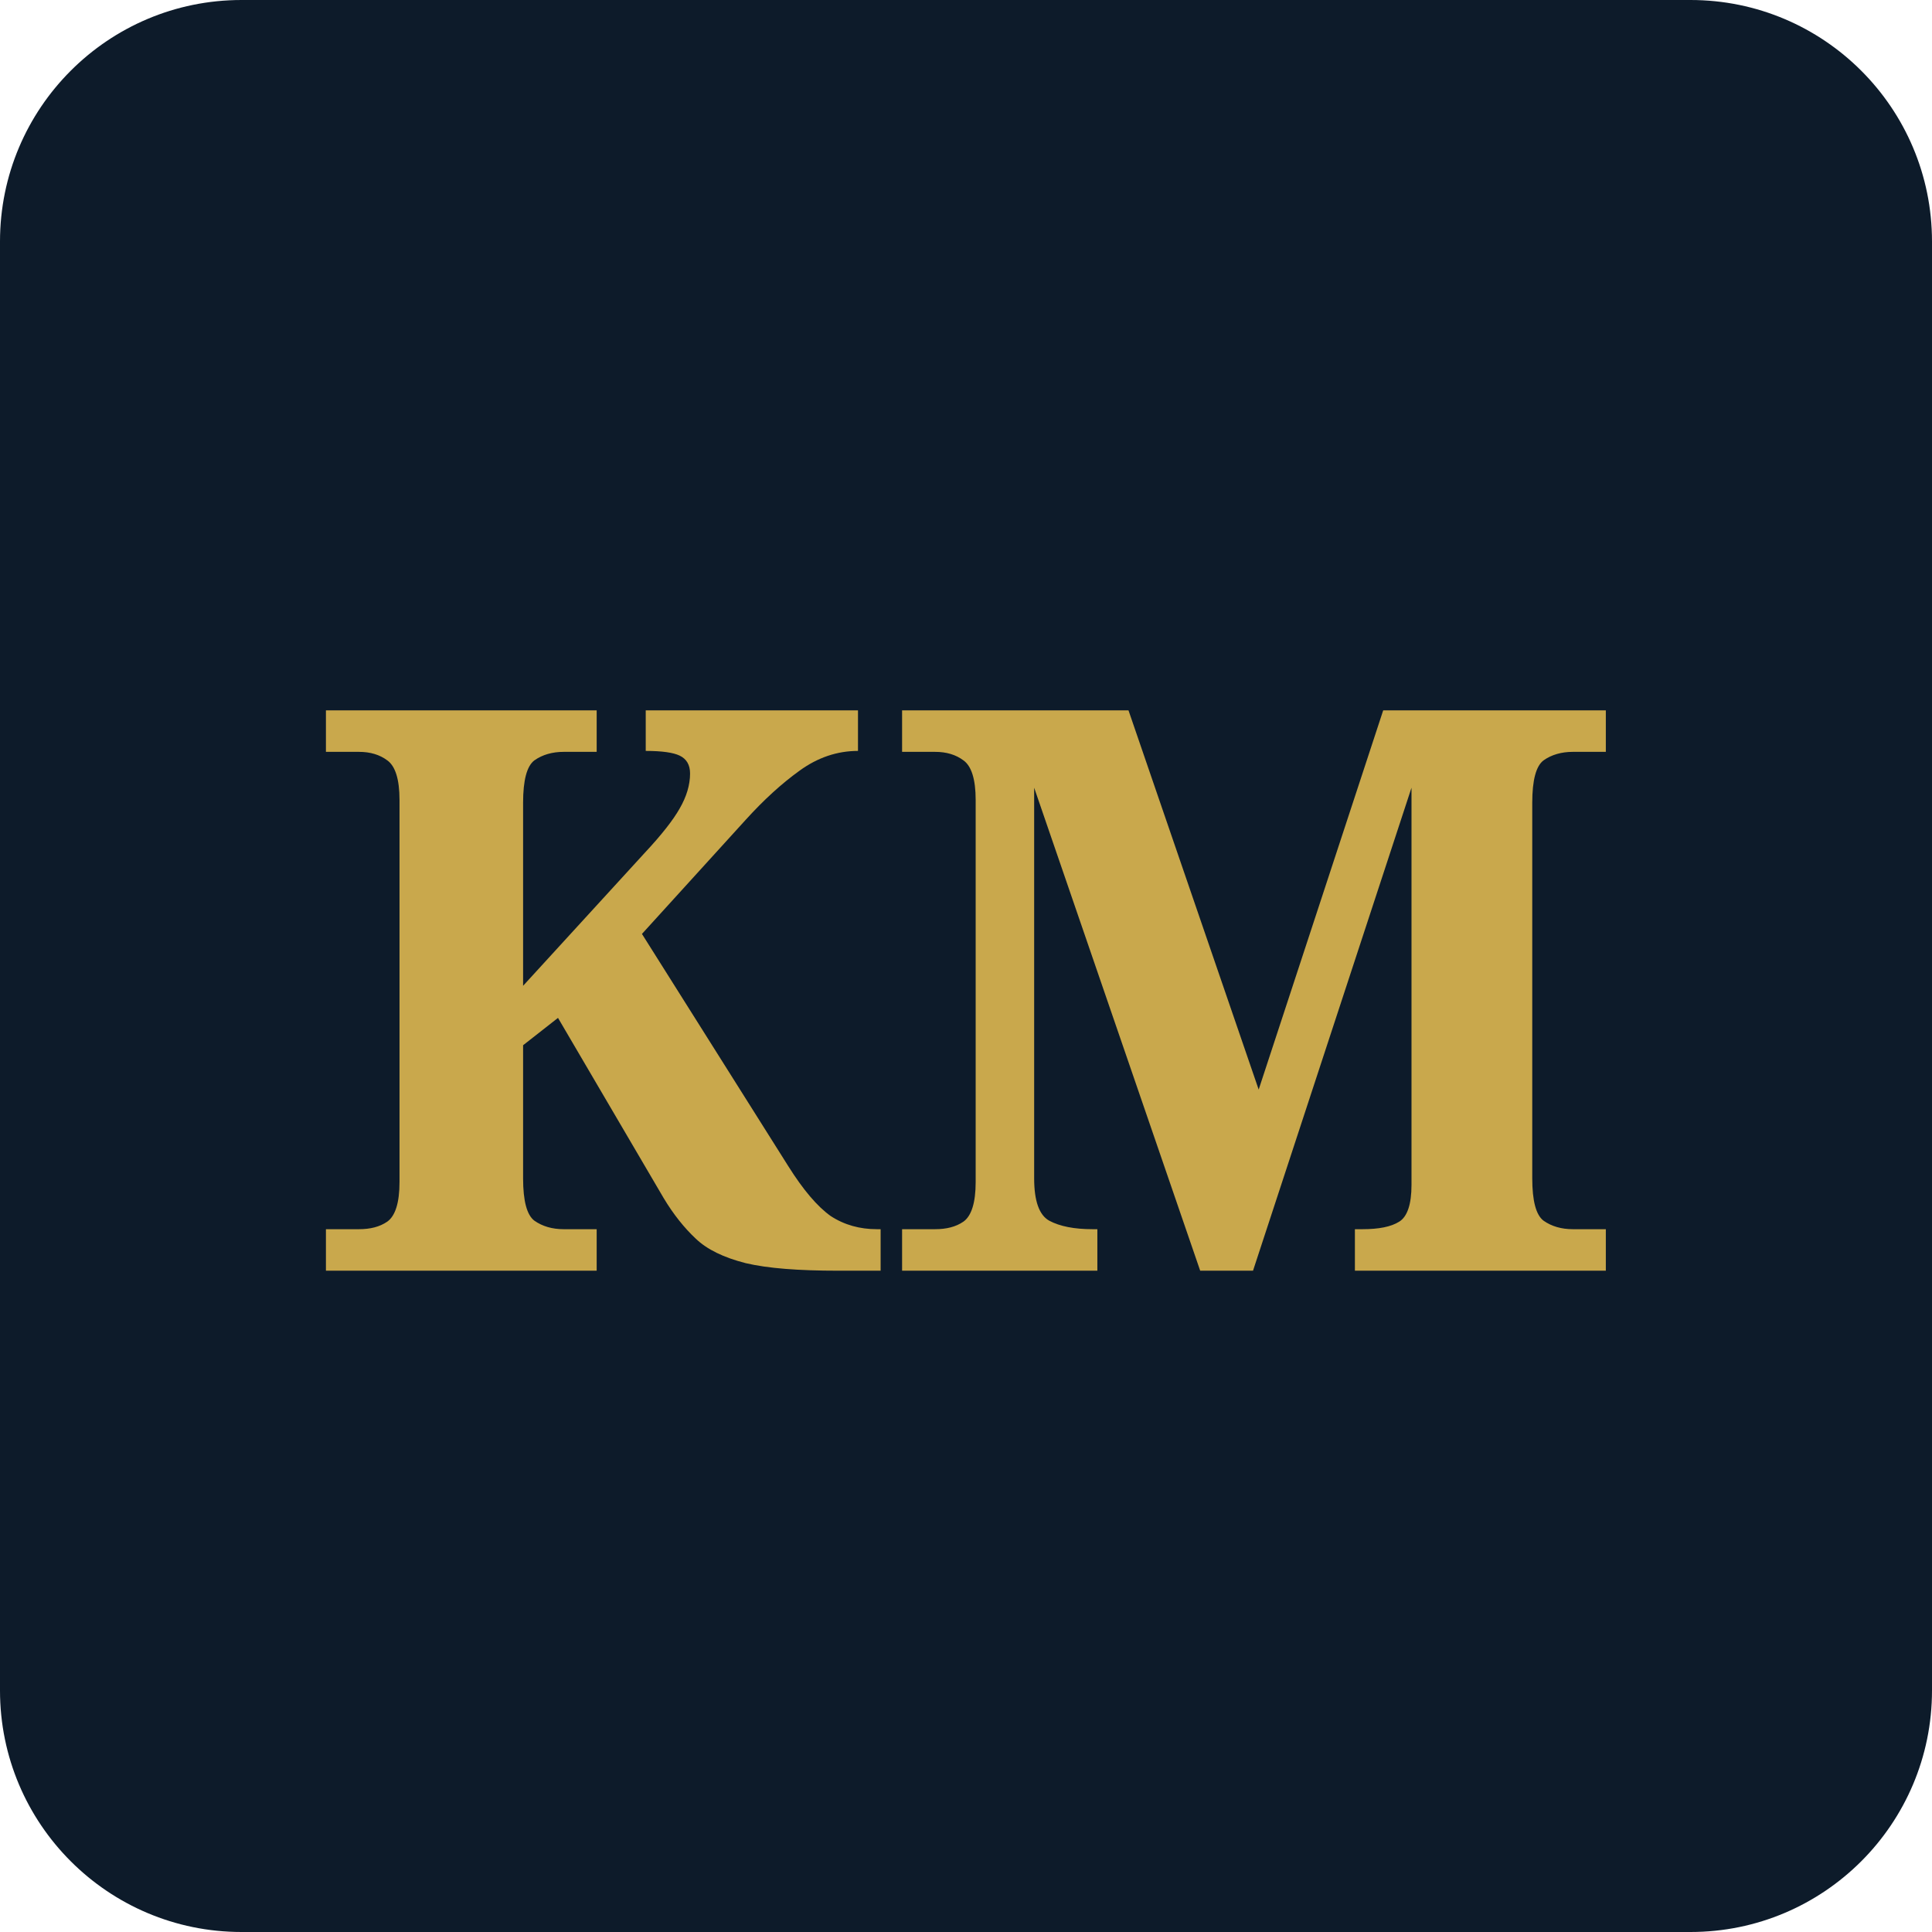
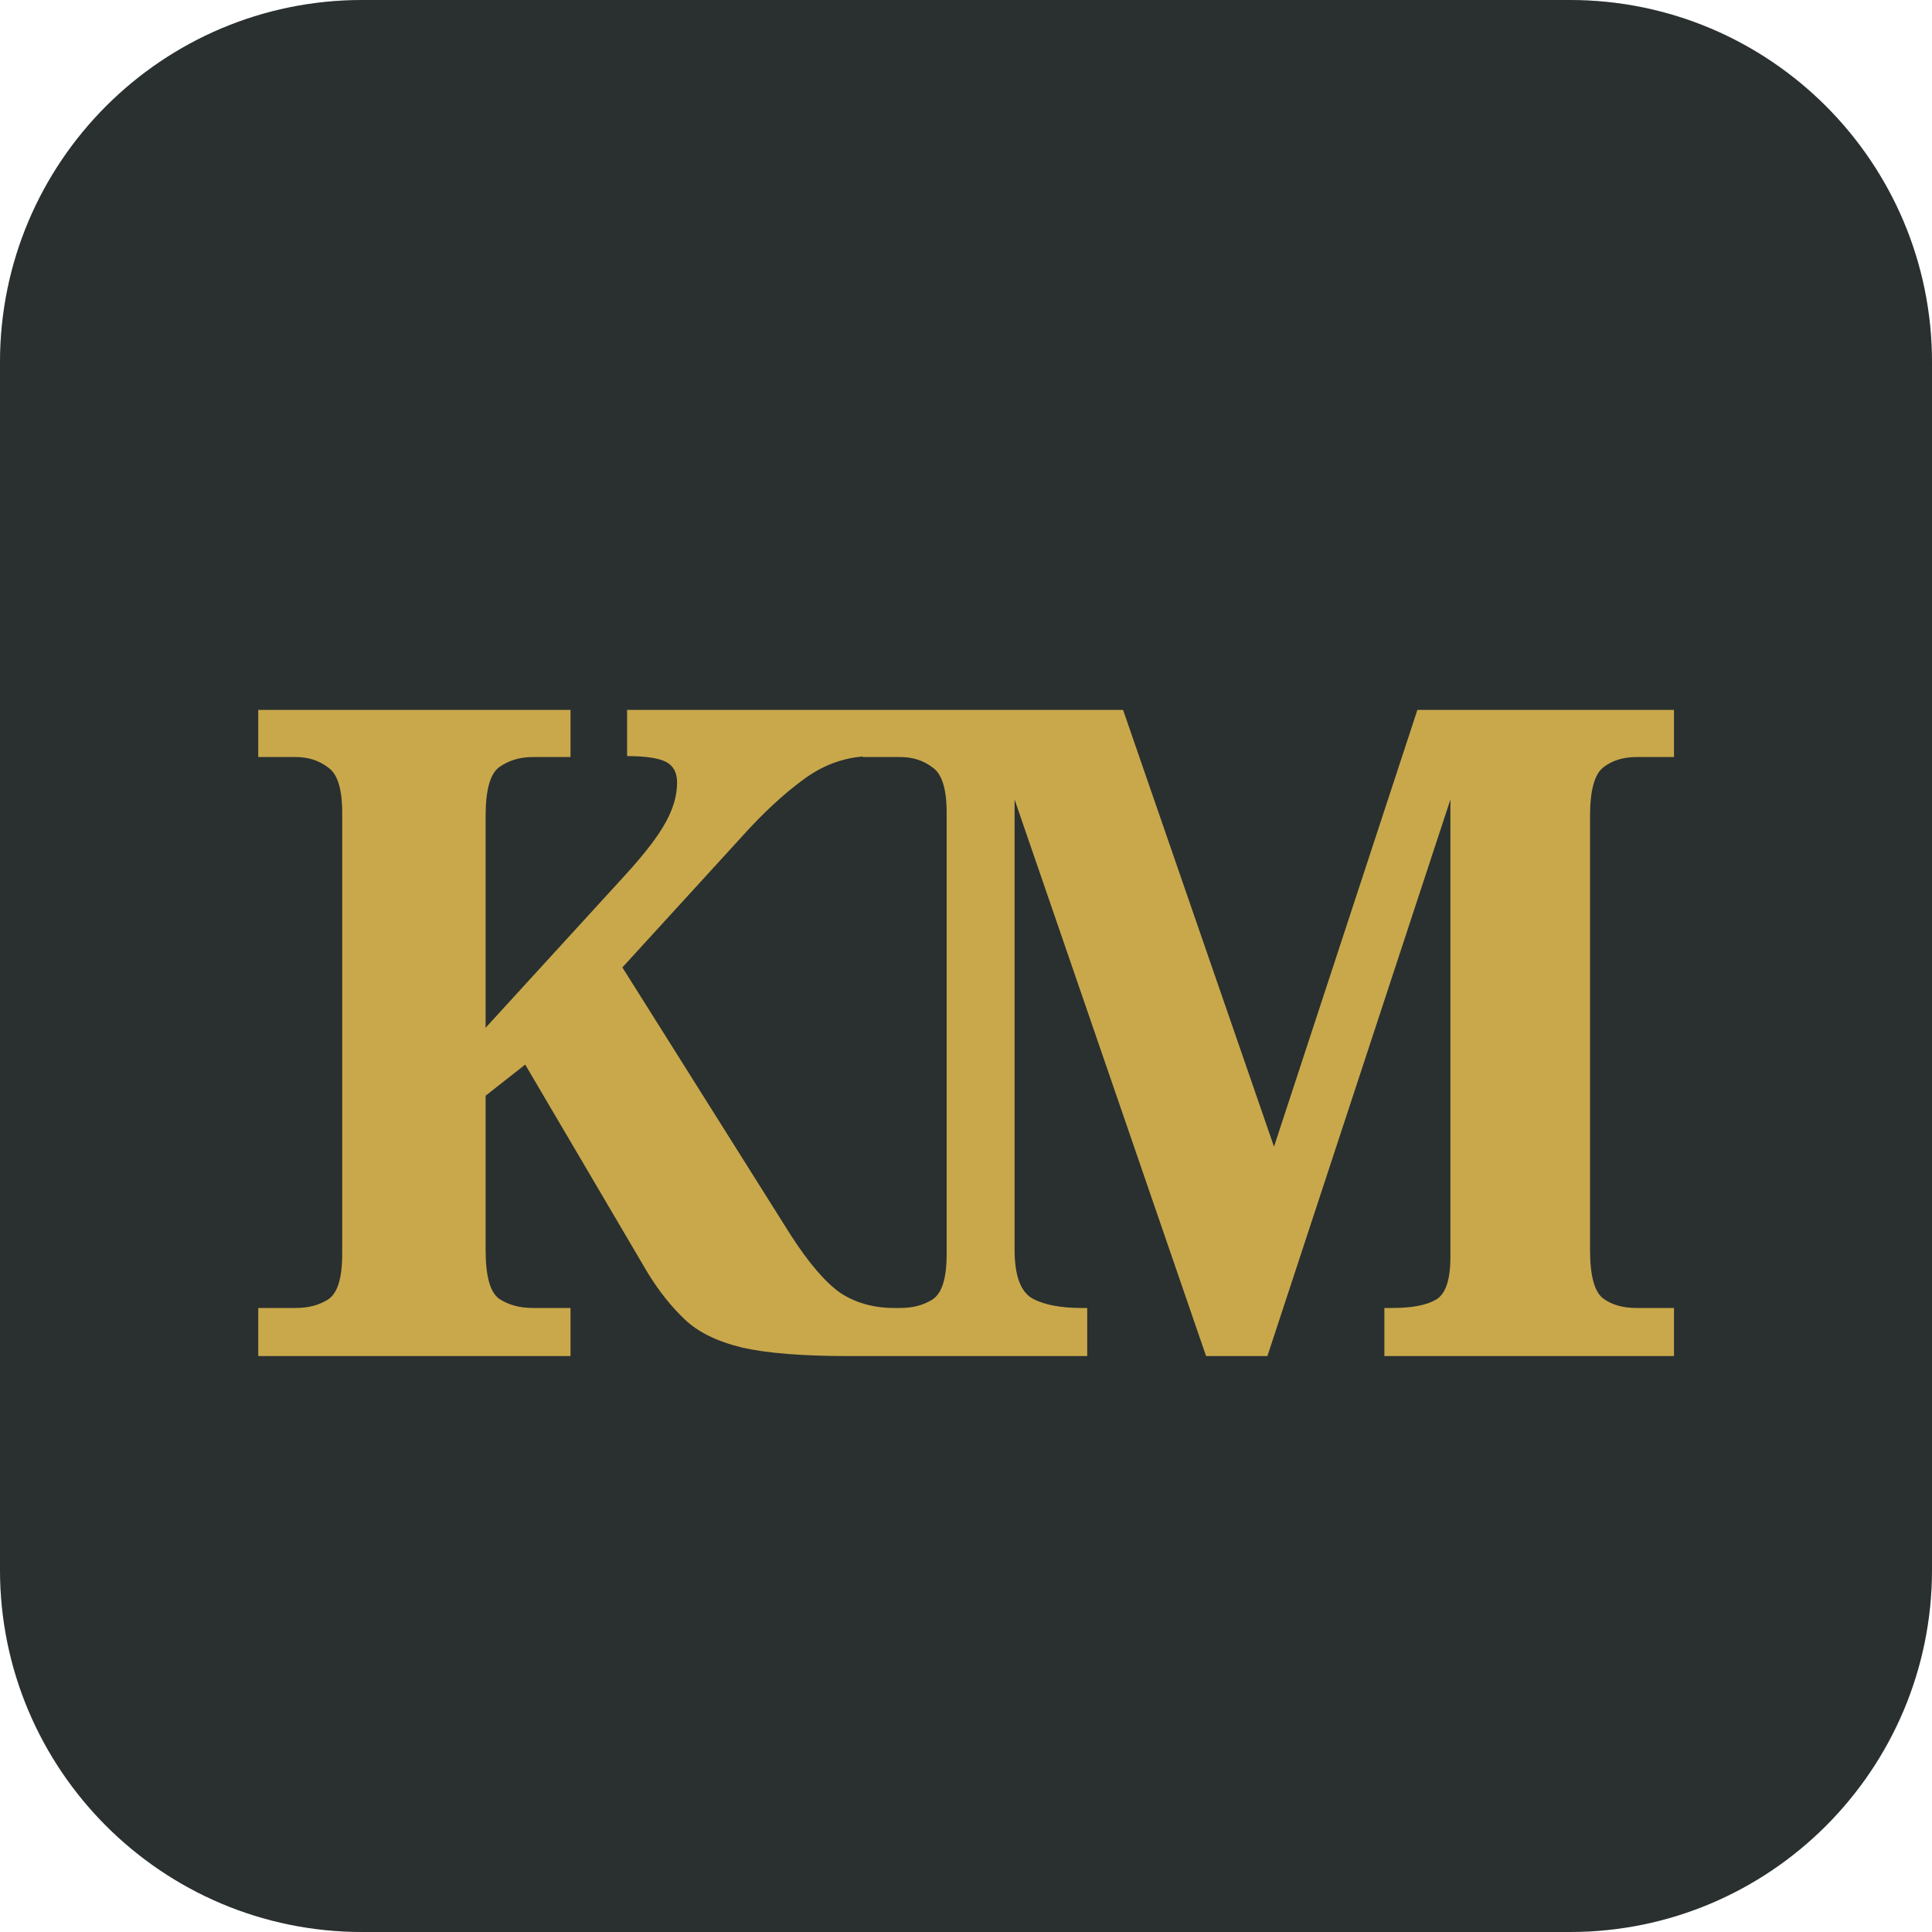
<svg xmlns="http://www.w3.org/2000/svg" viewBox="0 0 32 32">
-   <rect width="32" height="32" rx="4" fill="#0D1B2A" />
-   <text x="50%" y="50%" dominant-baseline="central" text-anchor="middle" font-family="Georgia, serif" font-size="13" font-weight="700" fill="#C9A84C">KM</text>
+   <rect width="32" height="32" rx="6" fill="#0D1B2A" />
+   <rect width="32" height="32" rx="6" fill="#C9A84C" opacity="0.15" />
+   <text x="50%" y="52%" dominant-baseline="central" text-anchor="middle" font-family="Georgia, serif" font-size="15" font-weight="900" fill="#C9A84C" letter-spacing="-1">KM</text>
</svg>
